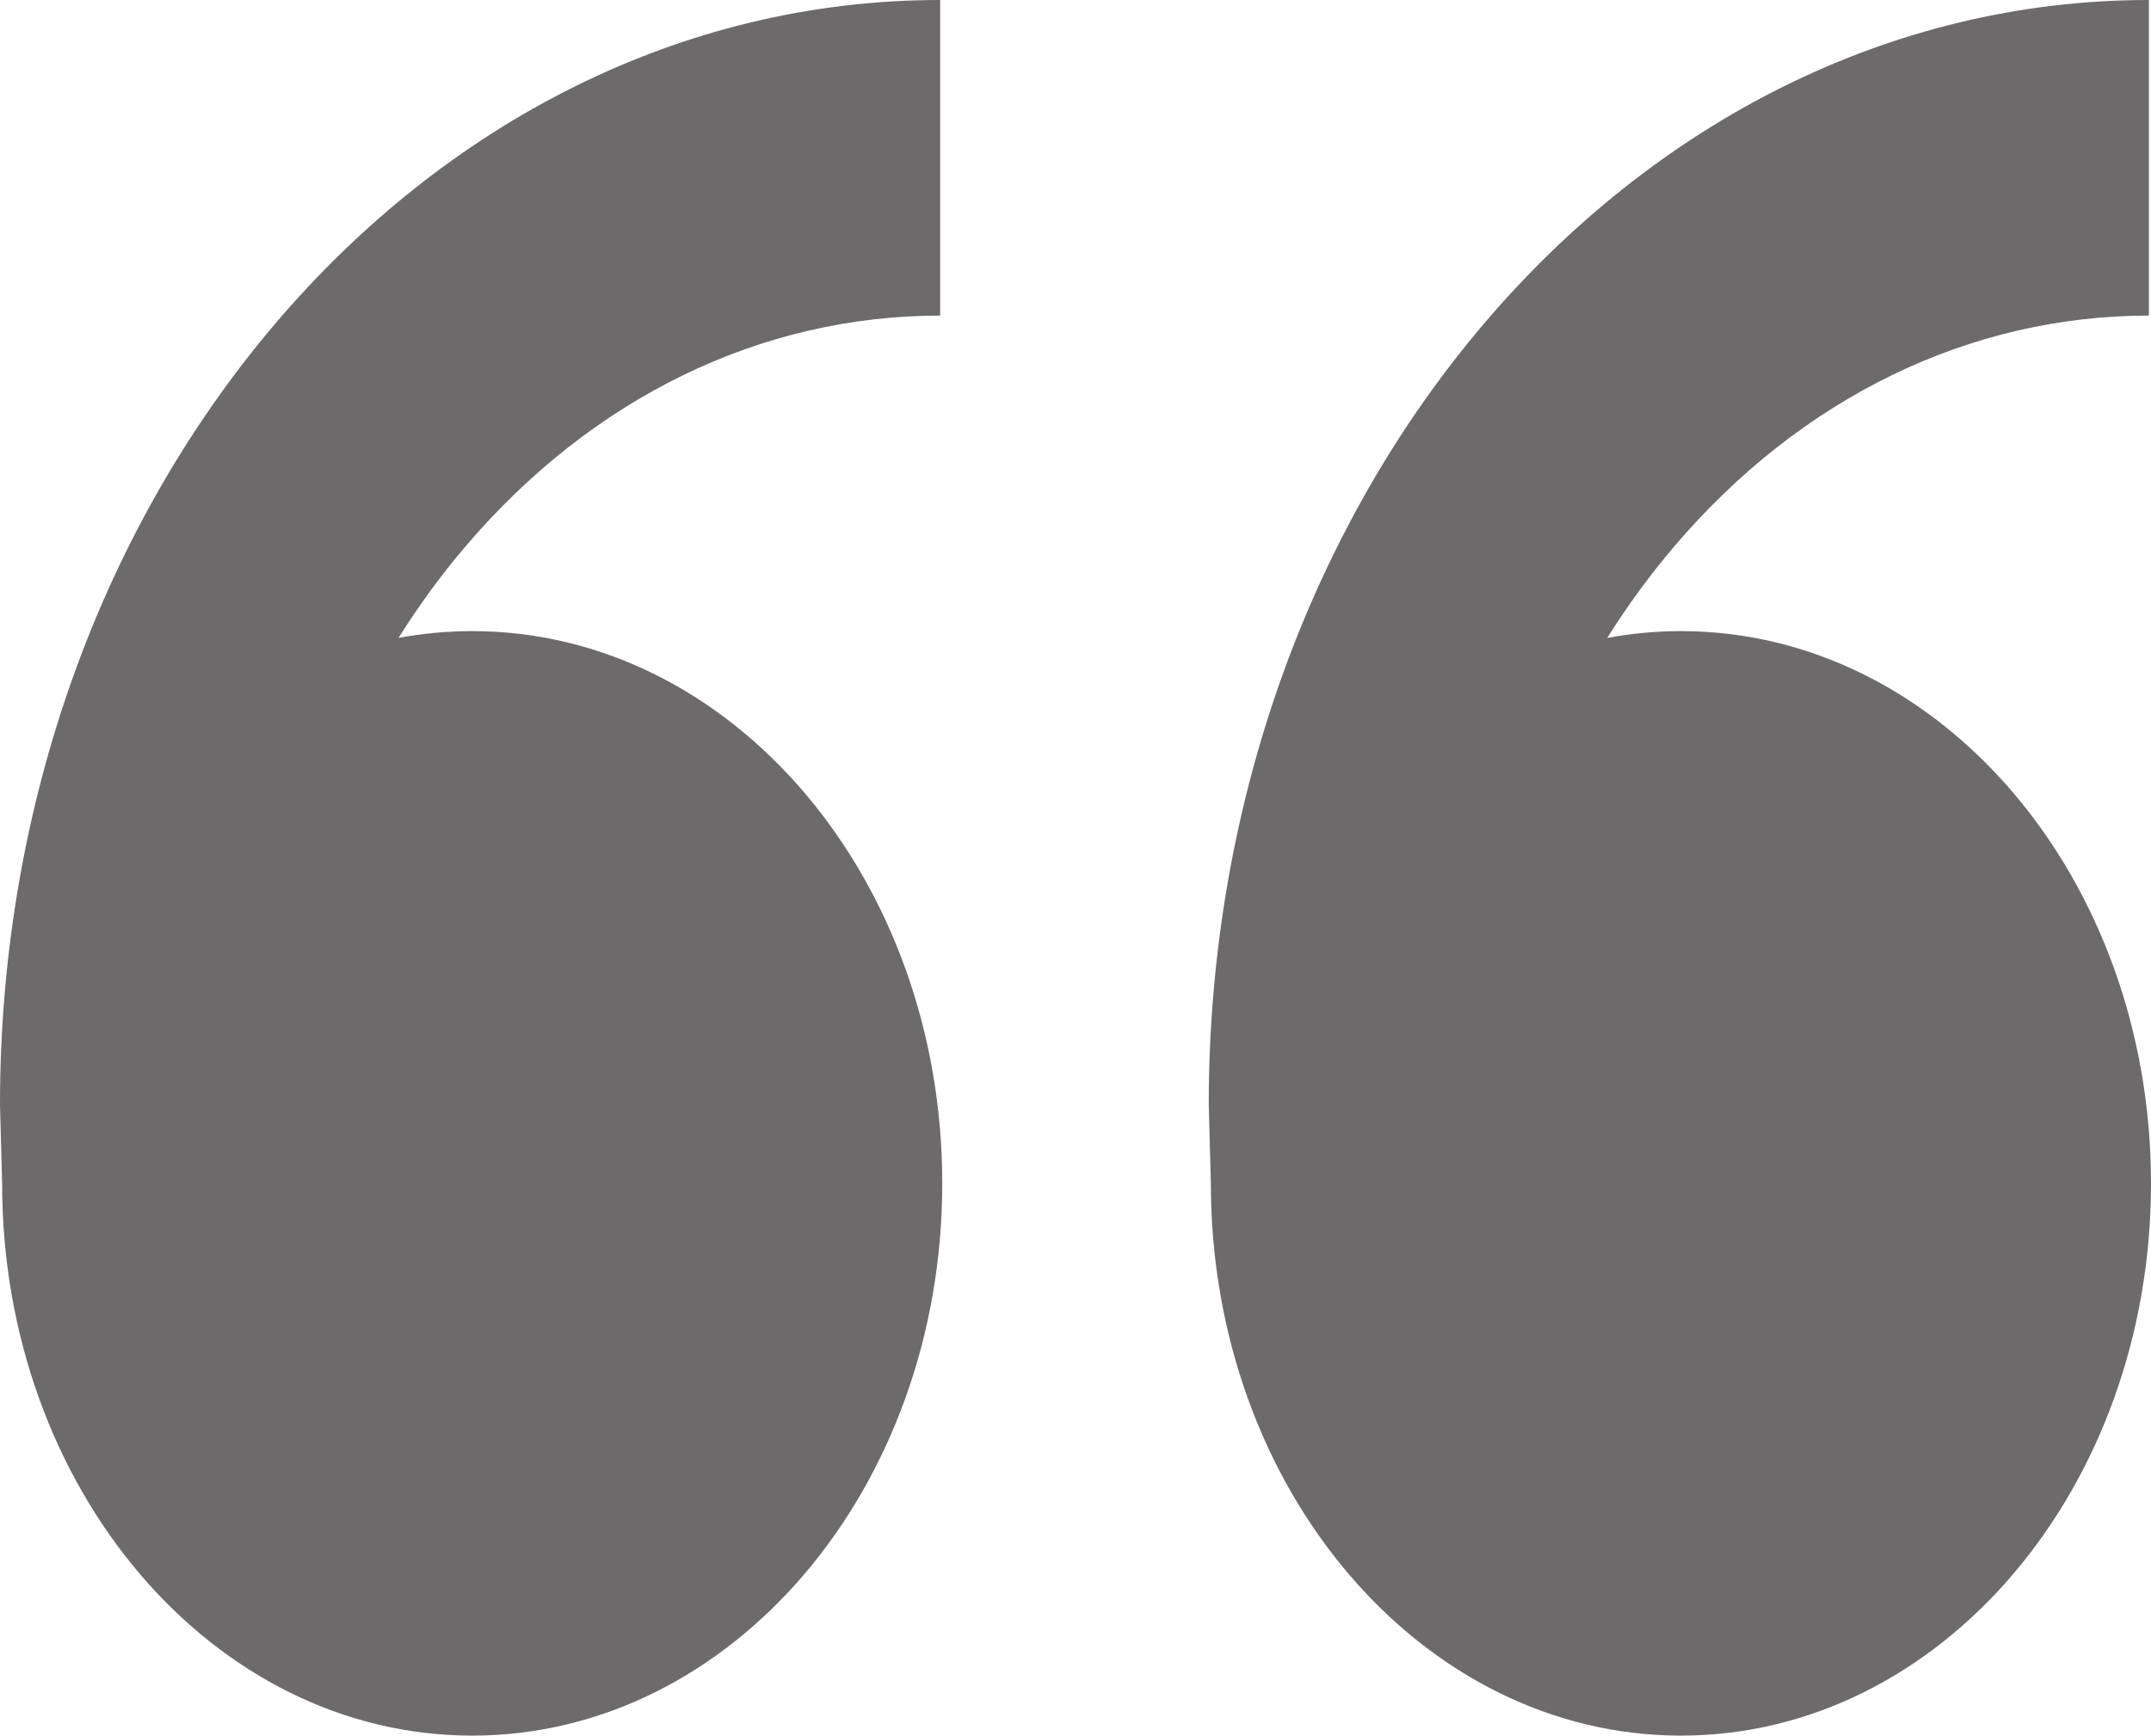
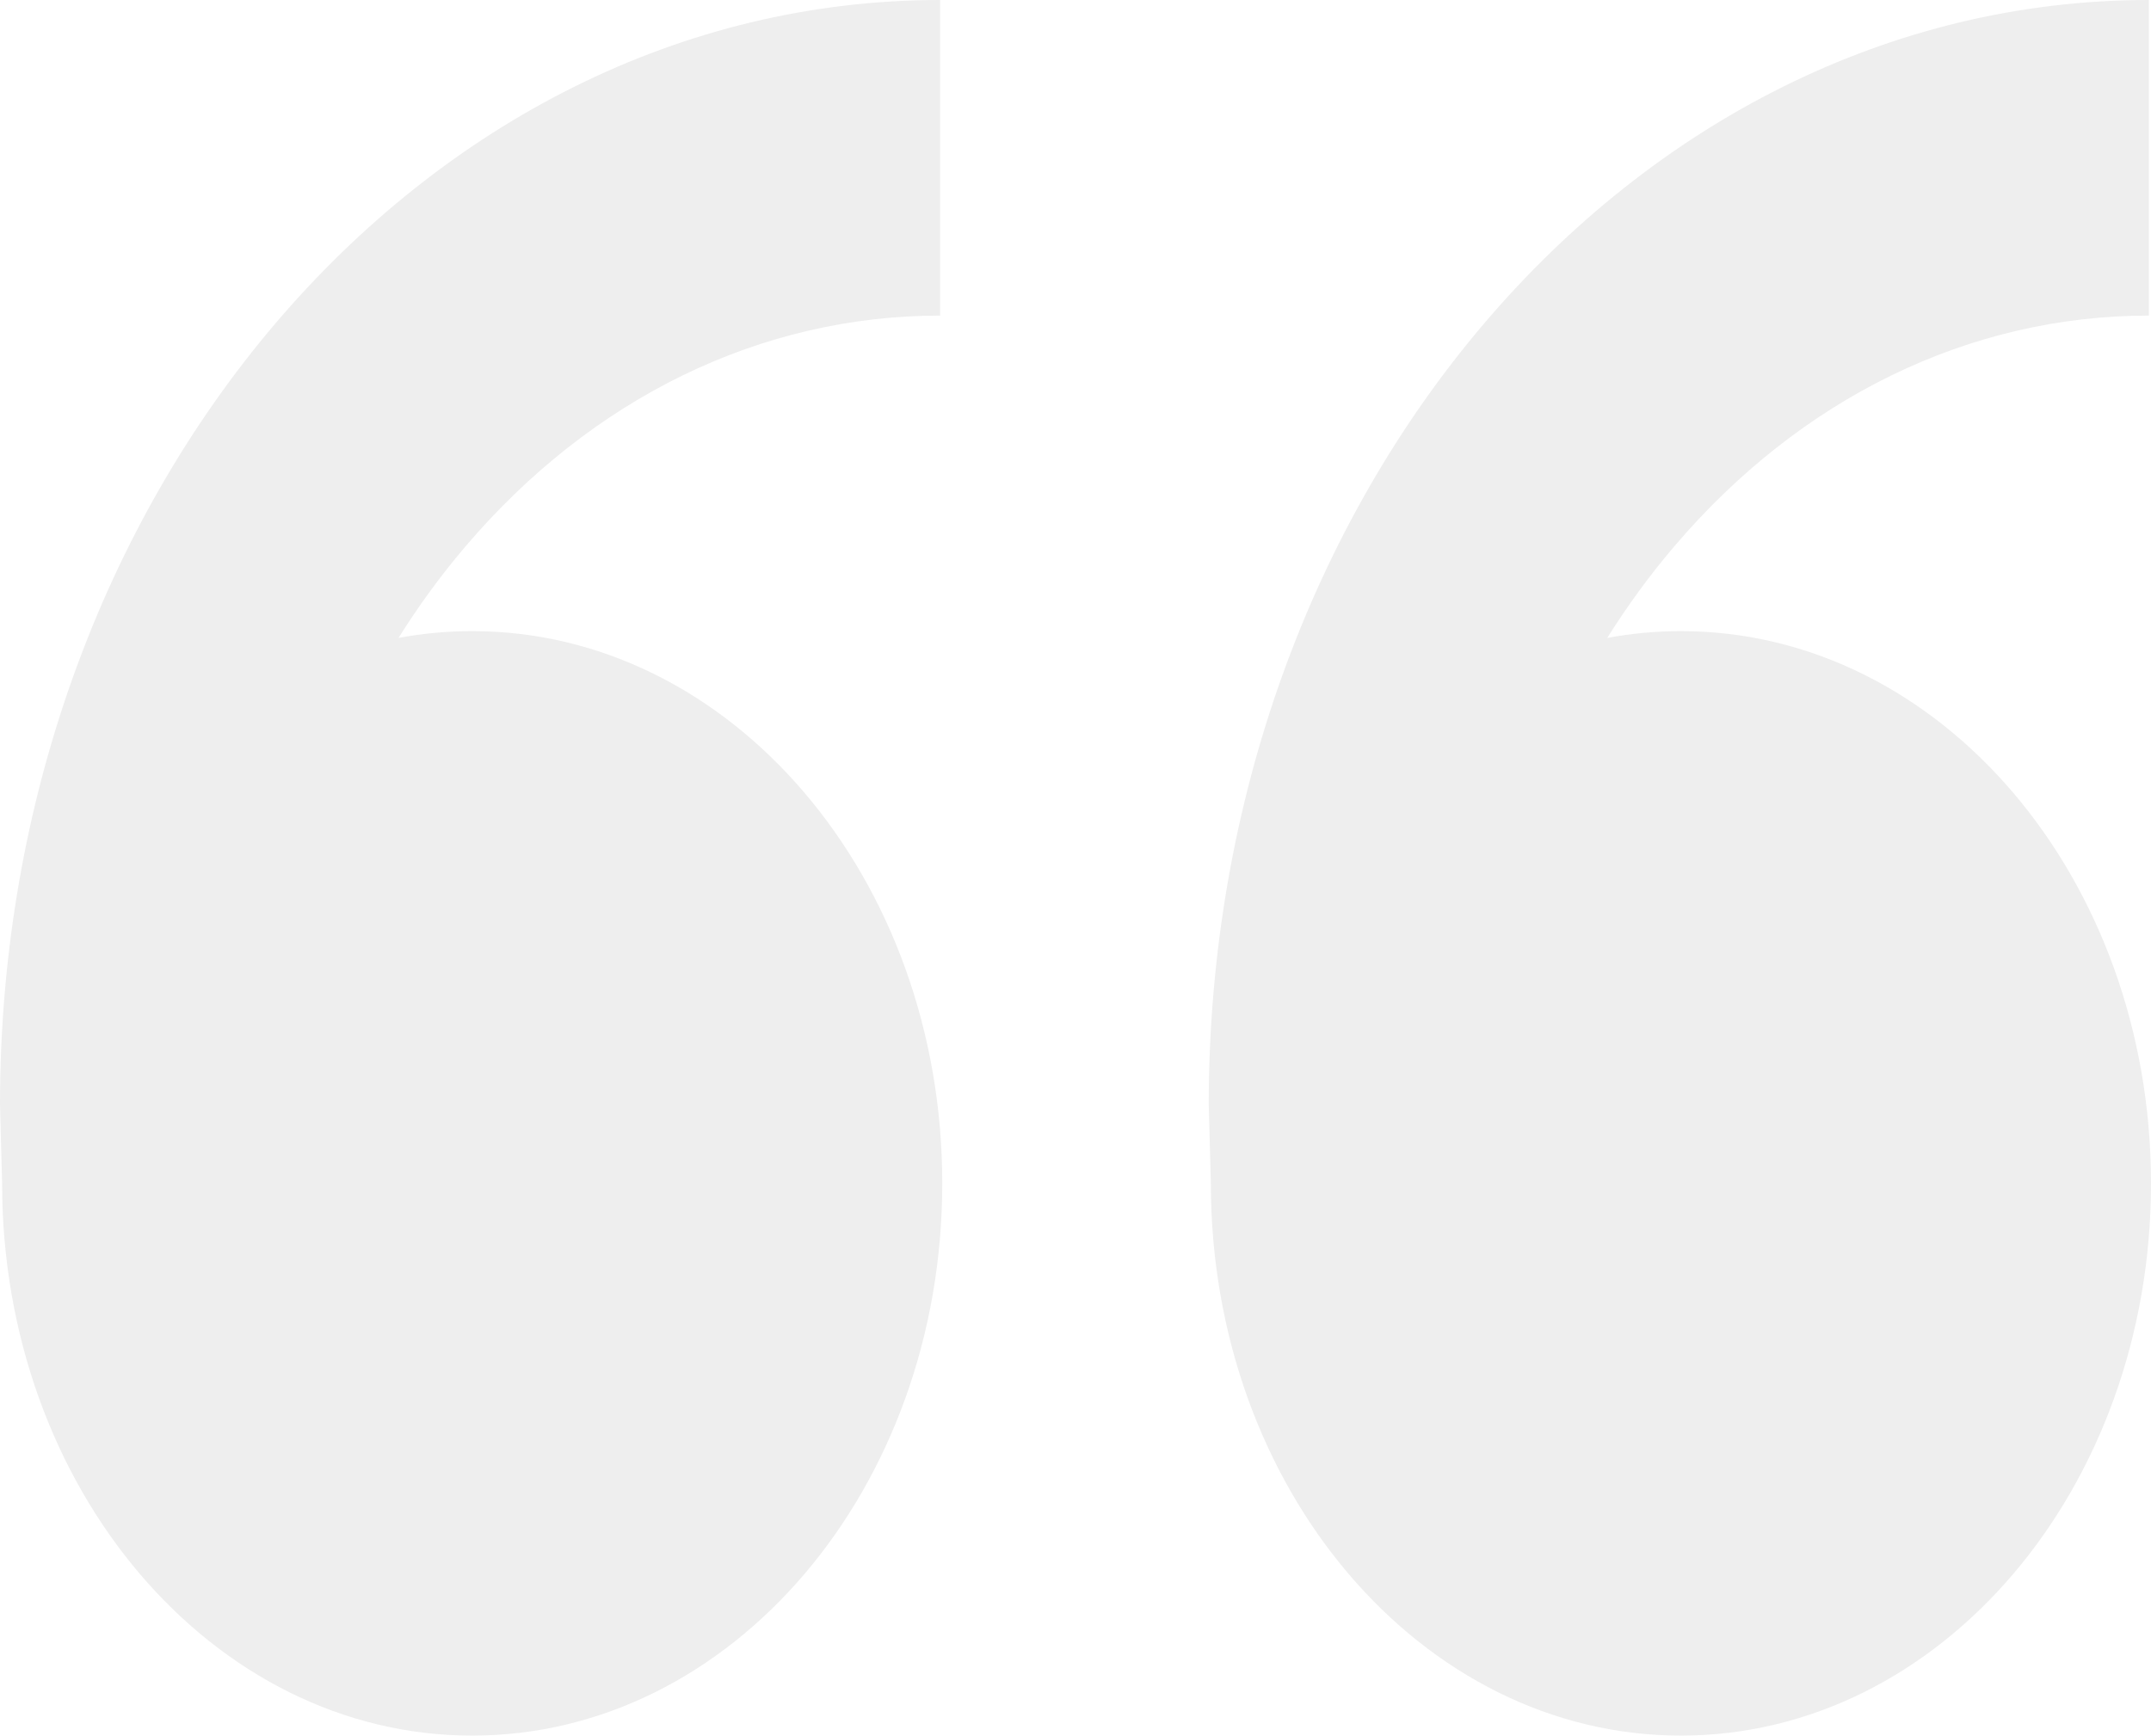
<svg xmlns="http://www.w3.org/2000/svg" width="57" height="46" viewBox="0 0 57 46" fill="none">
-   <path d="M12.512 16.727C19.392 16.727 24.969 23.28 24.969 31.364C24.969 39.447 19.392 46 12.512 46C5.633 46 0.056 39.447 0.056 31.364L0 29.273C0 13.106 11.154 0 24.913 0V8.364C20.16 8.364 15.691 10.539 12.33 14.488C11.683 15.248 11.093 16.057 10.56 16.907C11.196 16.789 11.848 16.727 12.512 16.727ZM44.543 16.727C51.423 16.727 57 23.28 57 31.364C57 39.447 51.423 46 44.543 46C37.664 46 32.087 39.447 32.087 31.364L32.031 29.273C32.031 13.106 43.185 0 56.944 0V8.364C52.191 8.364 47.722 10.539 44.361 14.488C43.714 15.248 43.124 16.057 42.591 16.907C43.227 16.789 43.879 16.727 44.543 16.727Z" fill="#6C6A6A" />
+   <path d="M12.512 16.727C19.392 16.727 24.969 23.28 24.969 31.364C24.969 39.447 19.392 46 12.512 46C5.633 46 0.056 39.447 0.056 31.364L0 29.273C0 13.106 11.154 0 24.913 0V8.364C20.16 8.364 15.691 10.539 12.33 14.488C11.683 15.248 11.093 16.057 10.56 16.907C11.196 16.789 11.848 16.727 12.512 16.727ZM44.543 16.727C51.423 16.727 57 23.28 57 31.364C57 39.447 51.423 46 44.543 46C37.664 46 32.087 39.447 32.087 31.364L32.031 29.273C32.031 13.106 43.185 0 56.944 0V8.364C52.191 8.364 47.722 10.539 44.361 14.488C43.714 15.248 43.124 16.057 42.591 16.907C43.227 16.789 43.879 16.727 44.543 16.727Z" fill="#eee" />
</svg>
